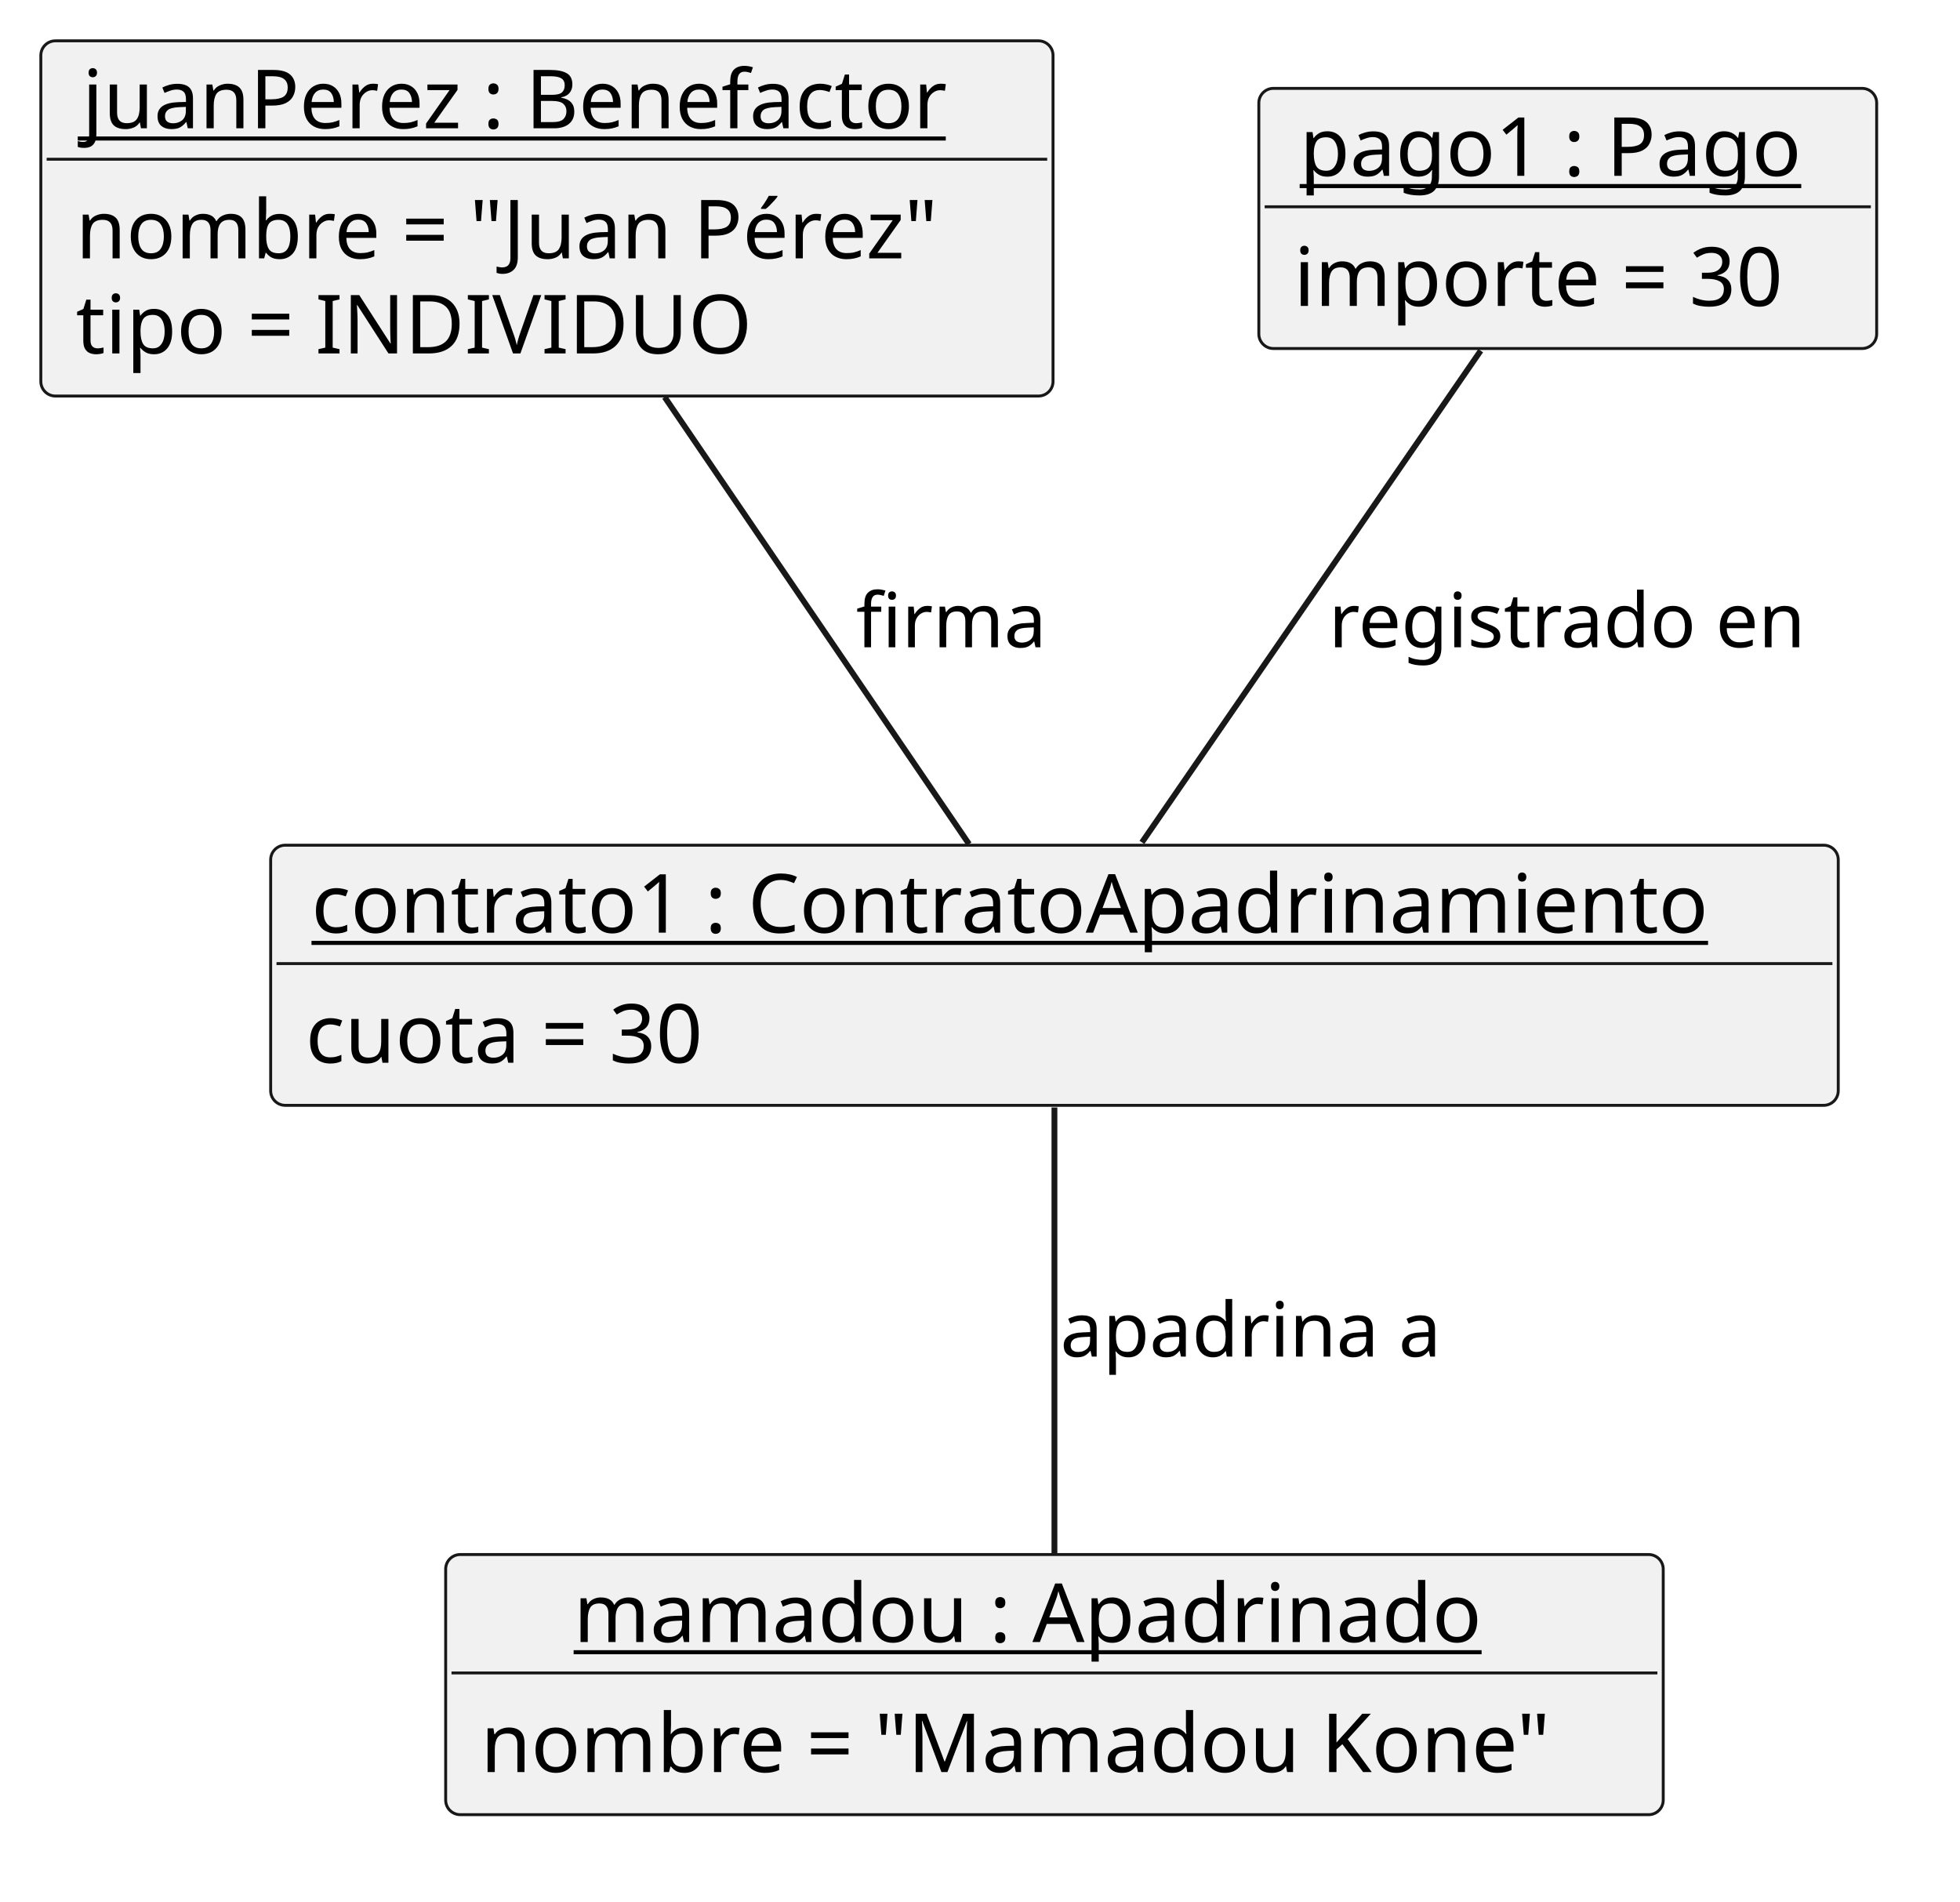
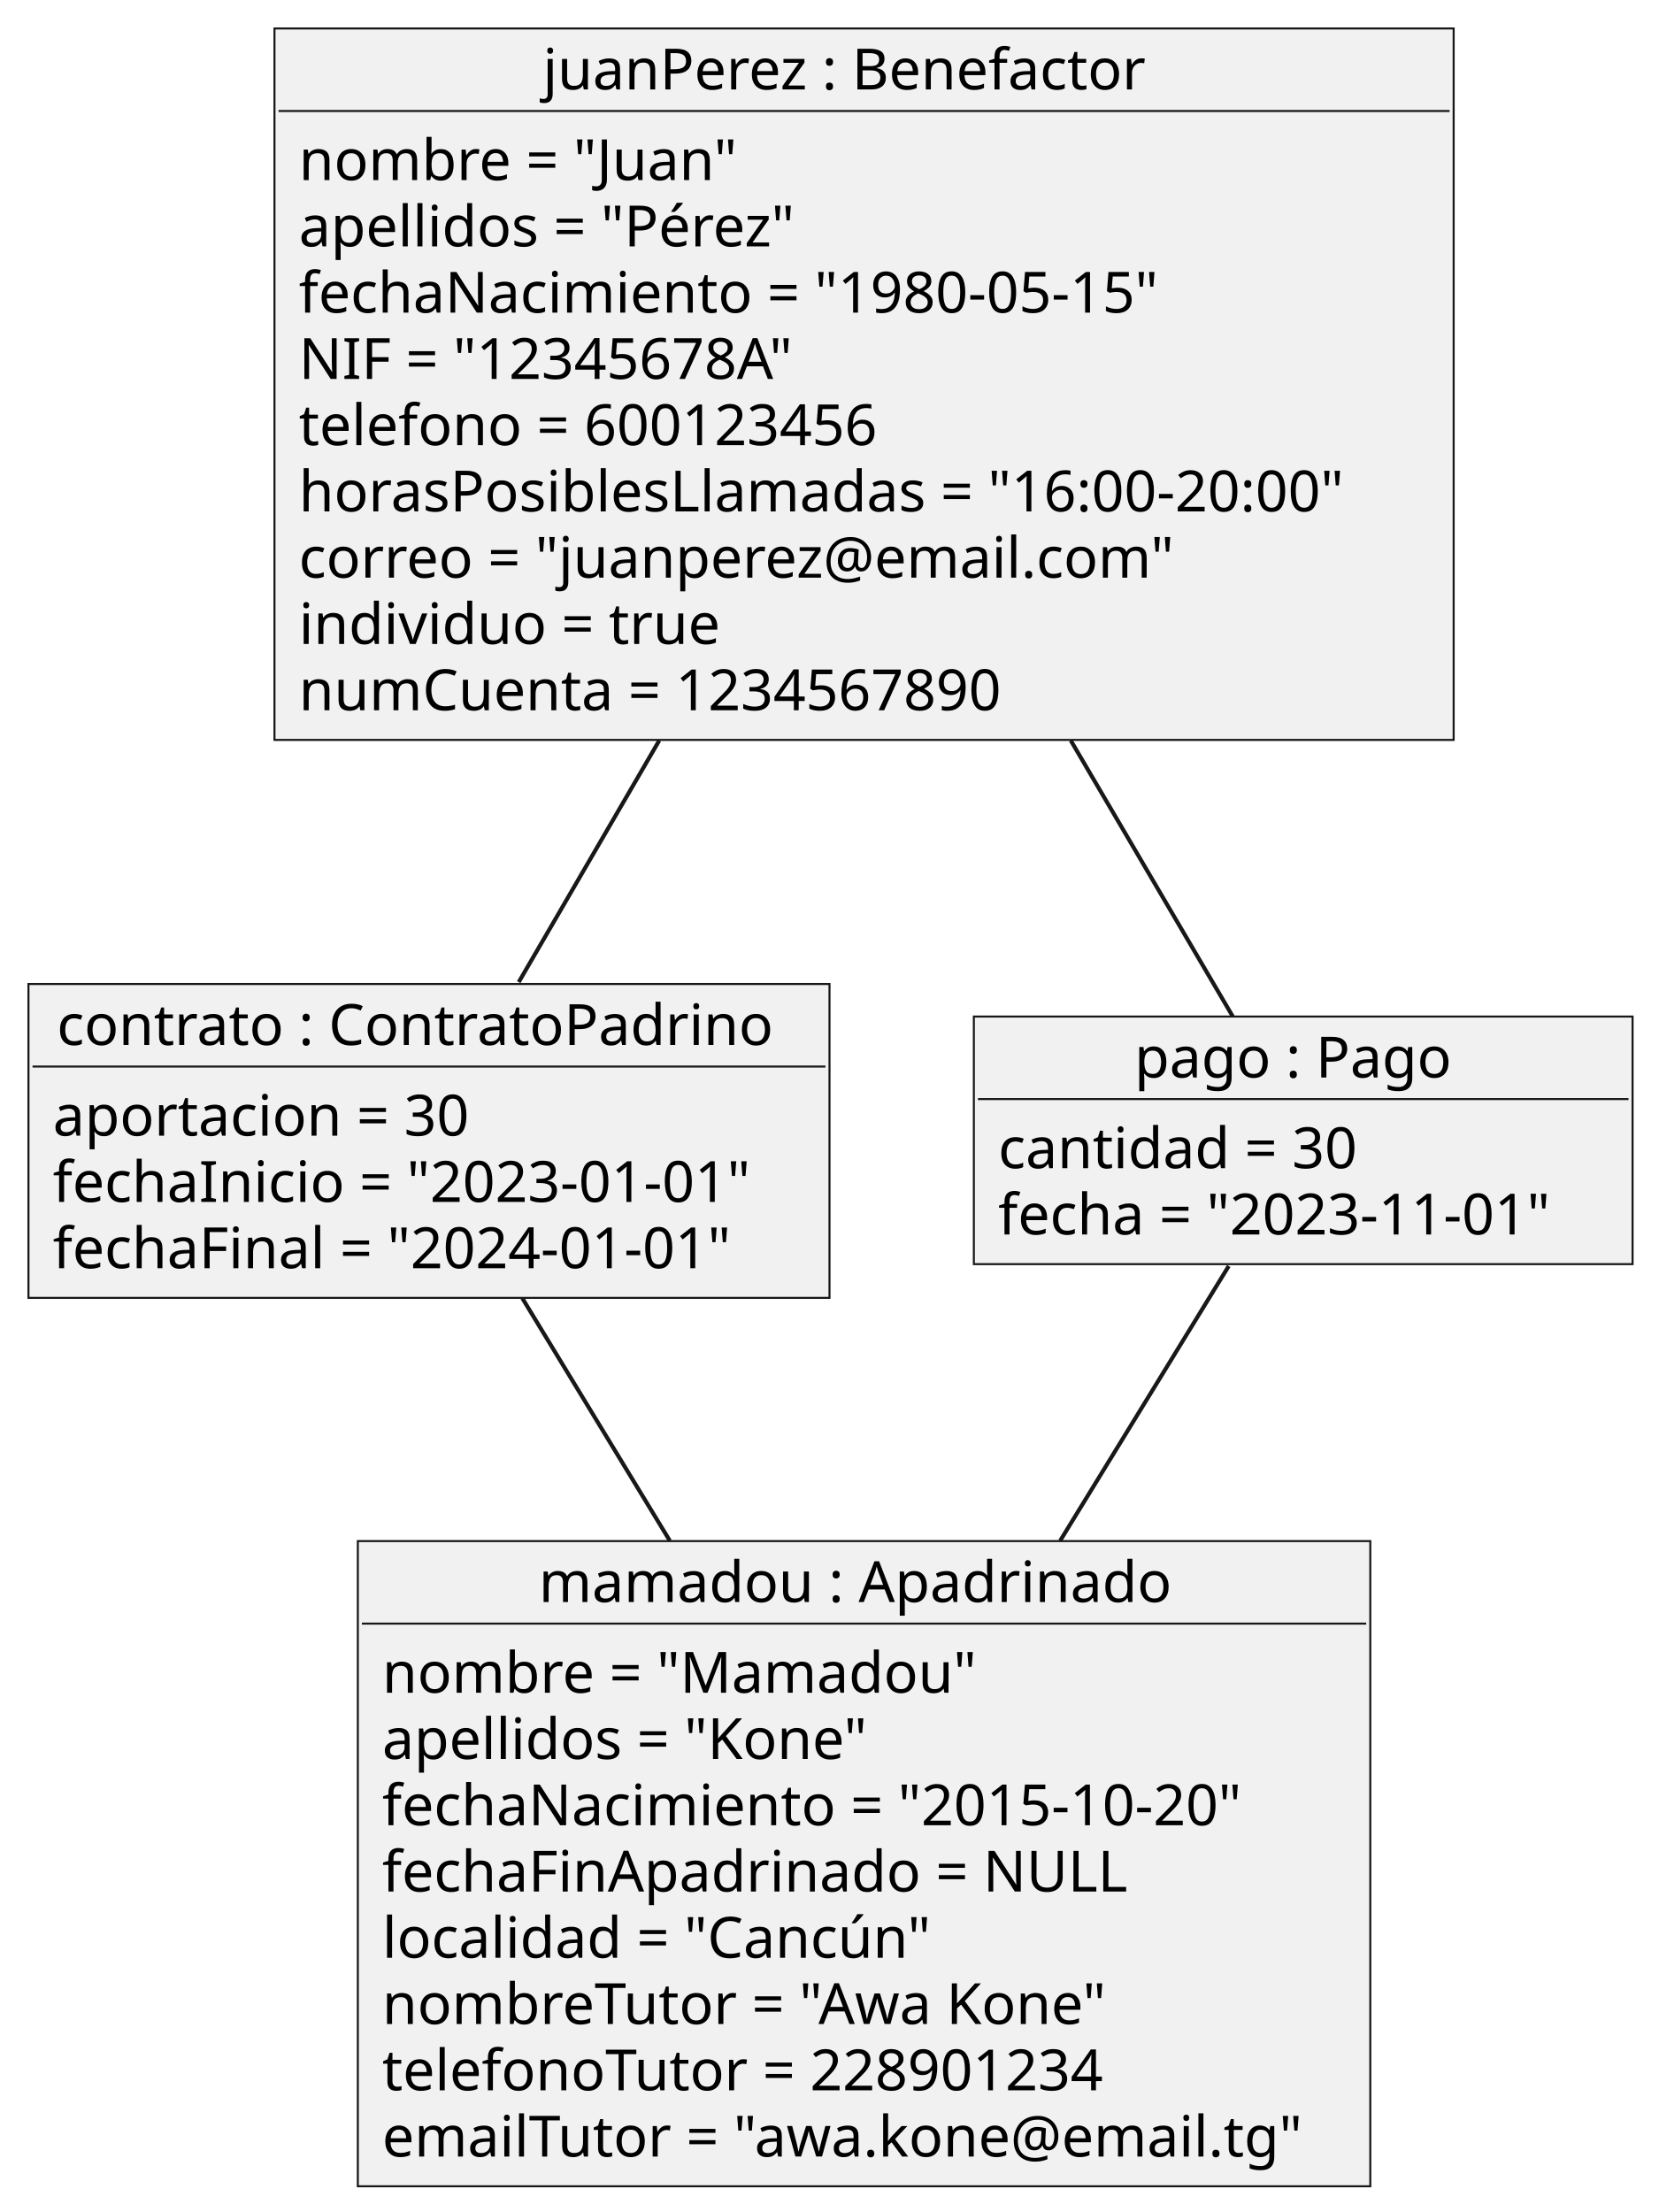
- <svg xmlns="http://www.w3.org/2000/svg" version="1.1" data-diagram-type="CLASS" style="width:336px;height:326px;background:#FFFFFF;" width="336px" height="326px" viewBox="0 0 336 326" zoomAndPan="magnify" preserveAspectRatio="none" contentStyleType="text/css">
+ <svg xmlns="http://www.w3.org/2000/svg" contentStyleType="text/css" height="544px" preserveAspectRatio="none" style="width:408px;height:544px;background:#FFFFFF;" version="1.1" viewBox="0 0 408 544" width="408px" zoomAndPan="magnify">
  <defs />
-   <g font-family="sans-serif" lengthAdjust="spacing">
-     <g class="entity" data-qualified-name="juanPerez" id="ent0001" data-source-line="1">
-       <rect x="7" y="7" width="173.52" height="60.891" fill="#F1F1F1" style="stroke:#181818;stroke-width:0.5;" rx="2.5" ry="2.5" />
-       <text x="14.097" y="21.995" fill="#000" font-size="14" textLength="159.325" text-decoration="underline">juanPerez : Benefactor</text>
-       <line x1="8" y1="27.297" x2="179.52" y2="27.297" style="stroke:#181818;stroke-width:0.5;" />
-       <text x="13" y="44.292" fill="#000" font-size="14" textLength="161.52">nombre = "Juan Pérez"</text>
-       <text x="13" y="60.589" fill="#000" font-size="14" textLength="122.726">tipo = INDIVIDUO</text>
+   <g>
+     <g id="elem_juanPerez">
+       <rect fill="#F1F1F1" height="174.969" style="stroke:#181818;stroke-width:0.5;" width="290" x="67.5" y="7" />
+       <text fill="#000000" font-family="sans-serif" font-size="14" lengthAdjust="spacing" textLength="158" x="133.5" y="21.995">juanPerez : Benefactor</text>
+       <line style="stroke:#181818;stroke-width:0.5;" x1="68.5" x2="356.5" y1="27.297" y2="27.297" />
+       <text fill="#000000" font-family="sans-serif" font-size="14" lengthAdjust="spacing" textLength="113" x="73.5" y="44.292">nombre = "Juan"</text>
+       <text fill="#000000" font-family="sans-serif" font-size="14" lengthAdjust="spacing" textLength="131" x="73.5" y="60.589">apellidos = "Pérez"</text>
+       <text fill="#000000" font-family="sans-serif" font-size="14" lengthAdjust="spacing" textLength="227" x="73.5" y="76.886">fechaNacimiento = "1980-05-15"</text>
+       <text fill="#000000" font-family="sans-serif" font-size="14" lengthAdjust="spacing" textLength="132" x="73.5" y="93.183">NIF = "12345678A"</text>
+       <text fill="#000000" font-family="sans-serif" font-size="14" lengthAdjust="spacing" textLength="158" x="73.5" y="109.48">telefono = 600123456</text>
+       <text fill="#000000" font-family="sans-serif" font-size="14" lengthAdjust="spacing" textLength="278" x="73.5" y="125.776">horasPosiblesLlamadas = "16:00-20:00"</text>
+       <text fill="#000000" font-family="sans-serif" font-size="14" lengthAdjust="spacing" textLength="228" x="73.5" y="142.073">correo = "juanperez@email.com"</text>
+       <text fill="#000000" font-family="sans-serif" font-size="14" lengthAdjust="spacing" textLength="109" x="73.5" y="158.37">individuo = true</text>
+       <text fill="#000000" font-family="sans-serif" font-size="14" lengthAdjust="spacing" textLength="191" x="73.5" y="174.667">numCuenta = 1234567890</text>
    </g>
-     <g class="entity" data-qualified-name="mamadou" id="ent0002" data-source-line="6">
-       <rect x="76.4" y="266.49" width="208.725" height="44.594" fill="#F1F1F1" style="stroke:#181818;stroke-width:0.5;" rx="2.5" ry="2.5" />
-       <text x="98.335" y="281.485" fill="#000" font-size="14" textLength="164.855" text-decoration="underline">mamadou : Apadrinado</text>
-       <line x1="77.4" y1="286.787" x2="284.125" y2="286.787" style="stroke:#181818;stroke-width:0.5;" />
-       <text x="82.4" y="303.782" fill="#000" font-size="14" textLength="196.725">nombre = "Mamadou Kone"</text>
+     <g id="elem_mamadou">
+       <rect fill="#F1F1F1" height="158.672" style="stroke:#181818;stroke-width:0.5;" width="249" x="88" y="379" />
+       <text fill="#000000" font-family="sans-serif" font-size="14" lengthAdjust="spacing" textLength="160" x="132.5" y="393.995">mamadou : Apadrinado</text>
+       <line style="stroke:#181818;stroke-width:0.5;" x1="89" x2="336" y1="399.297" y2="399.297" />
+       <text fill="#000000" font-family="sans-serif" font-size="14" lengthAdjust="spacing" textLength="152" x="94" y="416.292">nombre = "Mamadou"</text>
+       <text fill="#000000" font-family="sans-serif" font-size="14" lengthAdjust="spacing" textLength="127" x="94" y="432.589">apellidos = "Kone"</text>
+       <text fill="#000000" font-family="sans-serif" font-size="14" lengthAdjust="spacing" textLength="227" x="94" y="448.886">fechaNacimiento = "2015-10-20"</text>
+       <text fill="#000000" font-family="sans-serif" font-size="14" lengthAdjust="spacing" textLength="190" x="94" y="465.183">fechaFinApadrinado = NULL</text>
+       <text fill="#000000" font-family="sans-serif" font-size="14" lengthAdjust="spacing" textLength="143" x="94" y="481.479">localidad = "Cancún"</text>
+       <text fill="#000000" font-family="sans-serif" font-size="14" lengthAdjust="spacing" textLength="189" x="94" y="497.776">nombreTutor = "Awa Kone"</text>
+       <text fill="#000000" font-family="sans-serif" font-size="14" lengthAdjust="spacing" textLength="195" x="94" y="514.073">telefonoTutor = 228901234</text>
+       <text fill="#000000" font-family="sans-serif" font-size="14" lengthAdjust="spacing" textLength="237" x="94" y="530.37">emailTutor = "awa.kone@email.tg"</text>
    </g>
-     <g class="entity" data-qualified-name="contrato1" id="ent0003" data-source-line="10">
-       <rect x="46.4" y="144.89" width="268.728" height="44.594" fill="#F1F1F1" style="stroke:#181818;stroke-width:0.5;" rx="2.5" ry="2.5" />
-       <text x="53.4" y="159.885" fill="#000" font-size="14" textLength="254.728" text-decoration="underline">contrato1 : ContratoApadrinamiento</text>
-       <line x1="47.4" y1="165.187" x2="314.128" y2="165.187" style="stroke:#181818;stroke-width:0.5;" />
-       <text x="52.4" y="182.182" fill="#000" font-size="14" textLength="77.649">cuota = 30</text>
+     <g id="elem_contrato">
+       <rect fill="#F1F1F1" height="77.188" style="stroke:#181818;stroke-width:0.5;" width="197" x="7" y="242" />
+       <text fill="#000000" font-family="sans-serif" font-size="14" lengthAdjust="spacing" textLength="183" x="14" y="256.995">contrato : ContratoPadrino</text>
+       <line style="stroke:#181818;stroke-width:0.5;" x1="8" x2="203" y1="262.297" y2="262.297" />
+       <text fill="#000000" font-family="sans-serif" font-size="14" lengthAdjust="spacing" textLength="111" x="13" y="279.292">aportacion = 30</text>
+       <text fill="#000000" font-family="sans-serif" font-size="14" lengthAdjust="spacing" textLength="185" x="13" y="295.589">fechaInicio = "2023-01-01"</text>
+       <text fill="#000000" font-family="sans-serif" font-size="14" lengthAdjust="spacing" textLength="181" x="13" y="311.886">fechaFinal = "2024-01-01"</text>
    </g>
-     <g class="entity" data-qualified-name="pago1" id="ent0004" data-source-line="14">
-       <rect x="215.8" y="15.15" width="105.916" height="44.594" fill="#F1F1F1" style="stroke:#181818;stroke-width:0.5;" rx="2.5" ry="2.5" />
-       <text x="222.8" y="30.145" fill="#000" font-size="14" textLength="91.916" text-decoration="underline">pago1 : Pago</text>
-       <line x1="216.8" y1="35.447" x2="320.716" y2="35.447" style="stroke:#181818;stroke-width:0.5;" />
-       <text x="221.8" y="52.442" fill="#000" font-size="14" textLength="93.283">importe = 30</text>
+     <g id="elem_pago">
+       <rect fill="#F1F1F1" height="60.891" style="stroke:#181818;stroke-width:0.5;" width="162" x="239.5" y="250" />
+       <text fill="#000000" font-family="sans-serif" font-size="14" lengthAdjust="spacing" textLength="83" x="279" y="264.995">pago : Pago</text>
+       <line style="stroke:#181818;stroke-width:0.5;" x1="240.5" x2="400.5" y1="270.297" y2="270.297" />
+       <text fill="#000000" font-family="sans-serif" font-size="14" lengthAdjust="spacing" textLength="97" x="245.5" y="287.292">cantidad = 30</text>
+       <text fill="#000000" font-family="sans-serif" font-size="14" lengthAdjust="spacing" textLength="150" x="245.5" y="303.589">fecha = "2023-11-01"</text>
    </g>
-     <g class="link" data-entity-1="ent0001" data-entity-2="ent0003" id="lnk5" data-source-line="18" data-link-type="association">
-       <path d="M113.94,68.07 C129.9,91.51 151.81,123.68 166.12,144.7" style="stroke:#181818;stroke-width:1;" fill="none" id="juanPerez-contrato1" codeLine="18" />
-       <text x="146.76" y="110.957" fill="#000" font-size="13" textLength="34.163">firma</text>
+     <g id="link_juanPerez_contrato">
+       <path codeLine="32" d="M162.13,182.11 C149.99,202.99 137.63,224.24 127.57,241.54 " fill="none" id="juanPerez-contrato" style="stroke:#181818;stroke-width:1.0;" />
    </g>
-     <g class="link" data-entity-1="ent0003" data-entity-2="ent0002" id="lnk6" data-source-line="19" data-link-type="association">
-       <path d="M180.76,189.85 C180.76,211.52 180.76,244.67 180.76,266.29" style="stroke:#181818;stroke-width:1;" fill="none" id="contrato1-mamadou" codeLine="19" />
-       <text x="181.76" y="232.557" fill="#000" font-size="13" textLength="69.697">apadrina a</text>
+     <g id="link_contrato_mamadou">
+       <path codeLine="33" d="M128.45,319.26 C139.08,336.73 152.12,358.18 164.73,378.92 " fill="none" id="contrato-mamadou" style="stroke:#181818;stroke-width:1.0;" />
    </g>
-     <g class="link" data-entity-1="ent0004" data-entity-2="ent0003" id="lnk7" data-source-line="20" data-link-type="association">
-       <path d="M253.83,60.12 C237.65,83.61 211.97,120.88 195.76,144.41" style="stroke:#181818;stroke-width:1;" fill="none" id="pago1-contrato1" codeLine="20" />
-       <text x="227.76" y="110.957" fill="#000" font-size="13" textLength="86.963">registrado en</text>
+     <g id="link_juanPerez_pago">
+       <path codeLine="34" d="M263.34,182.11 C277.67,206.53 292.3,231.46 303.18,249.99 " fill="none" id="juanPerez-pago" style="stroke:#181818;stroke-width:1.0;" />
+     </g>
+     <g id="link_pago_mamadou">
+       <path codeLine="35" d="M302.18,311.36 C290.74,329.99 275.45,354.92 260.73,378.91 " fill="none" id="pago-mamadou" style="stroke:#181818;stroke-width:1.0;" />
    </g>
  </g>
</svg>
